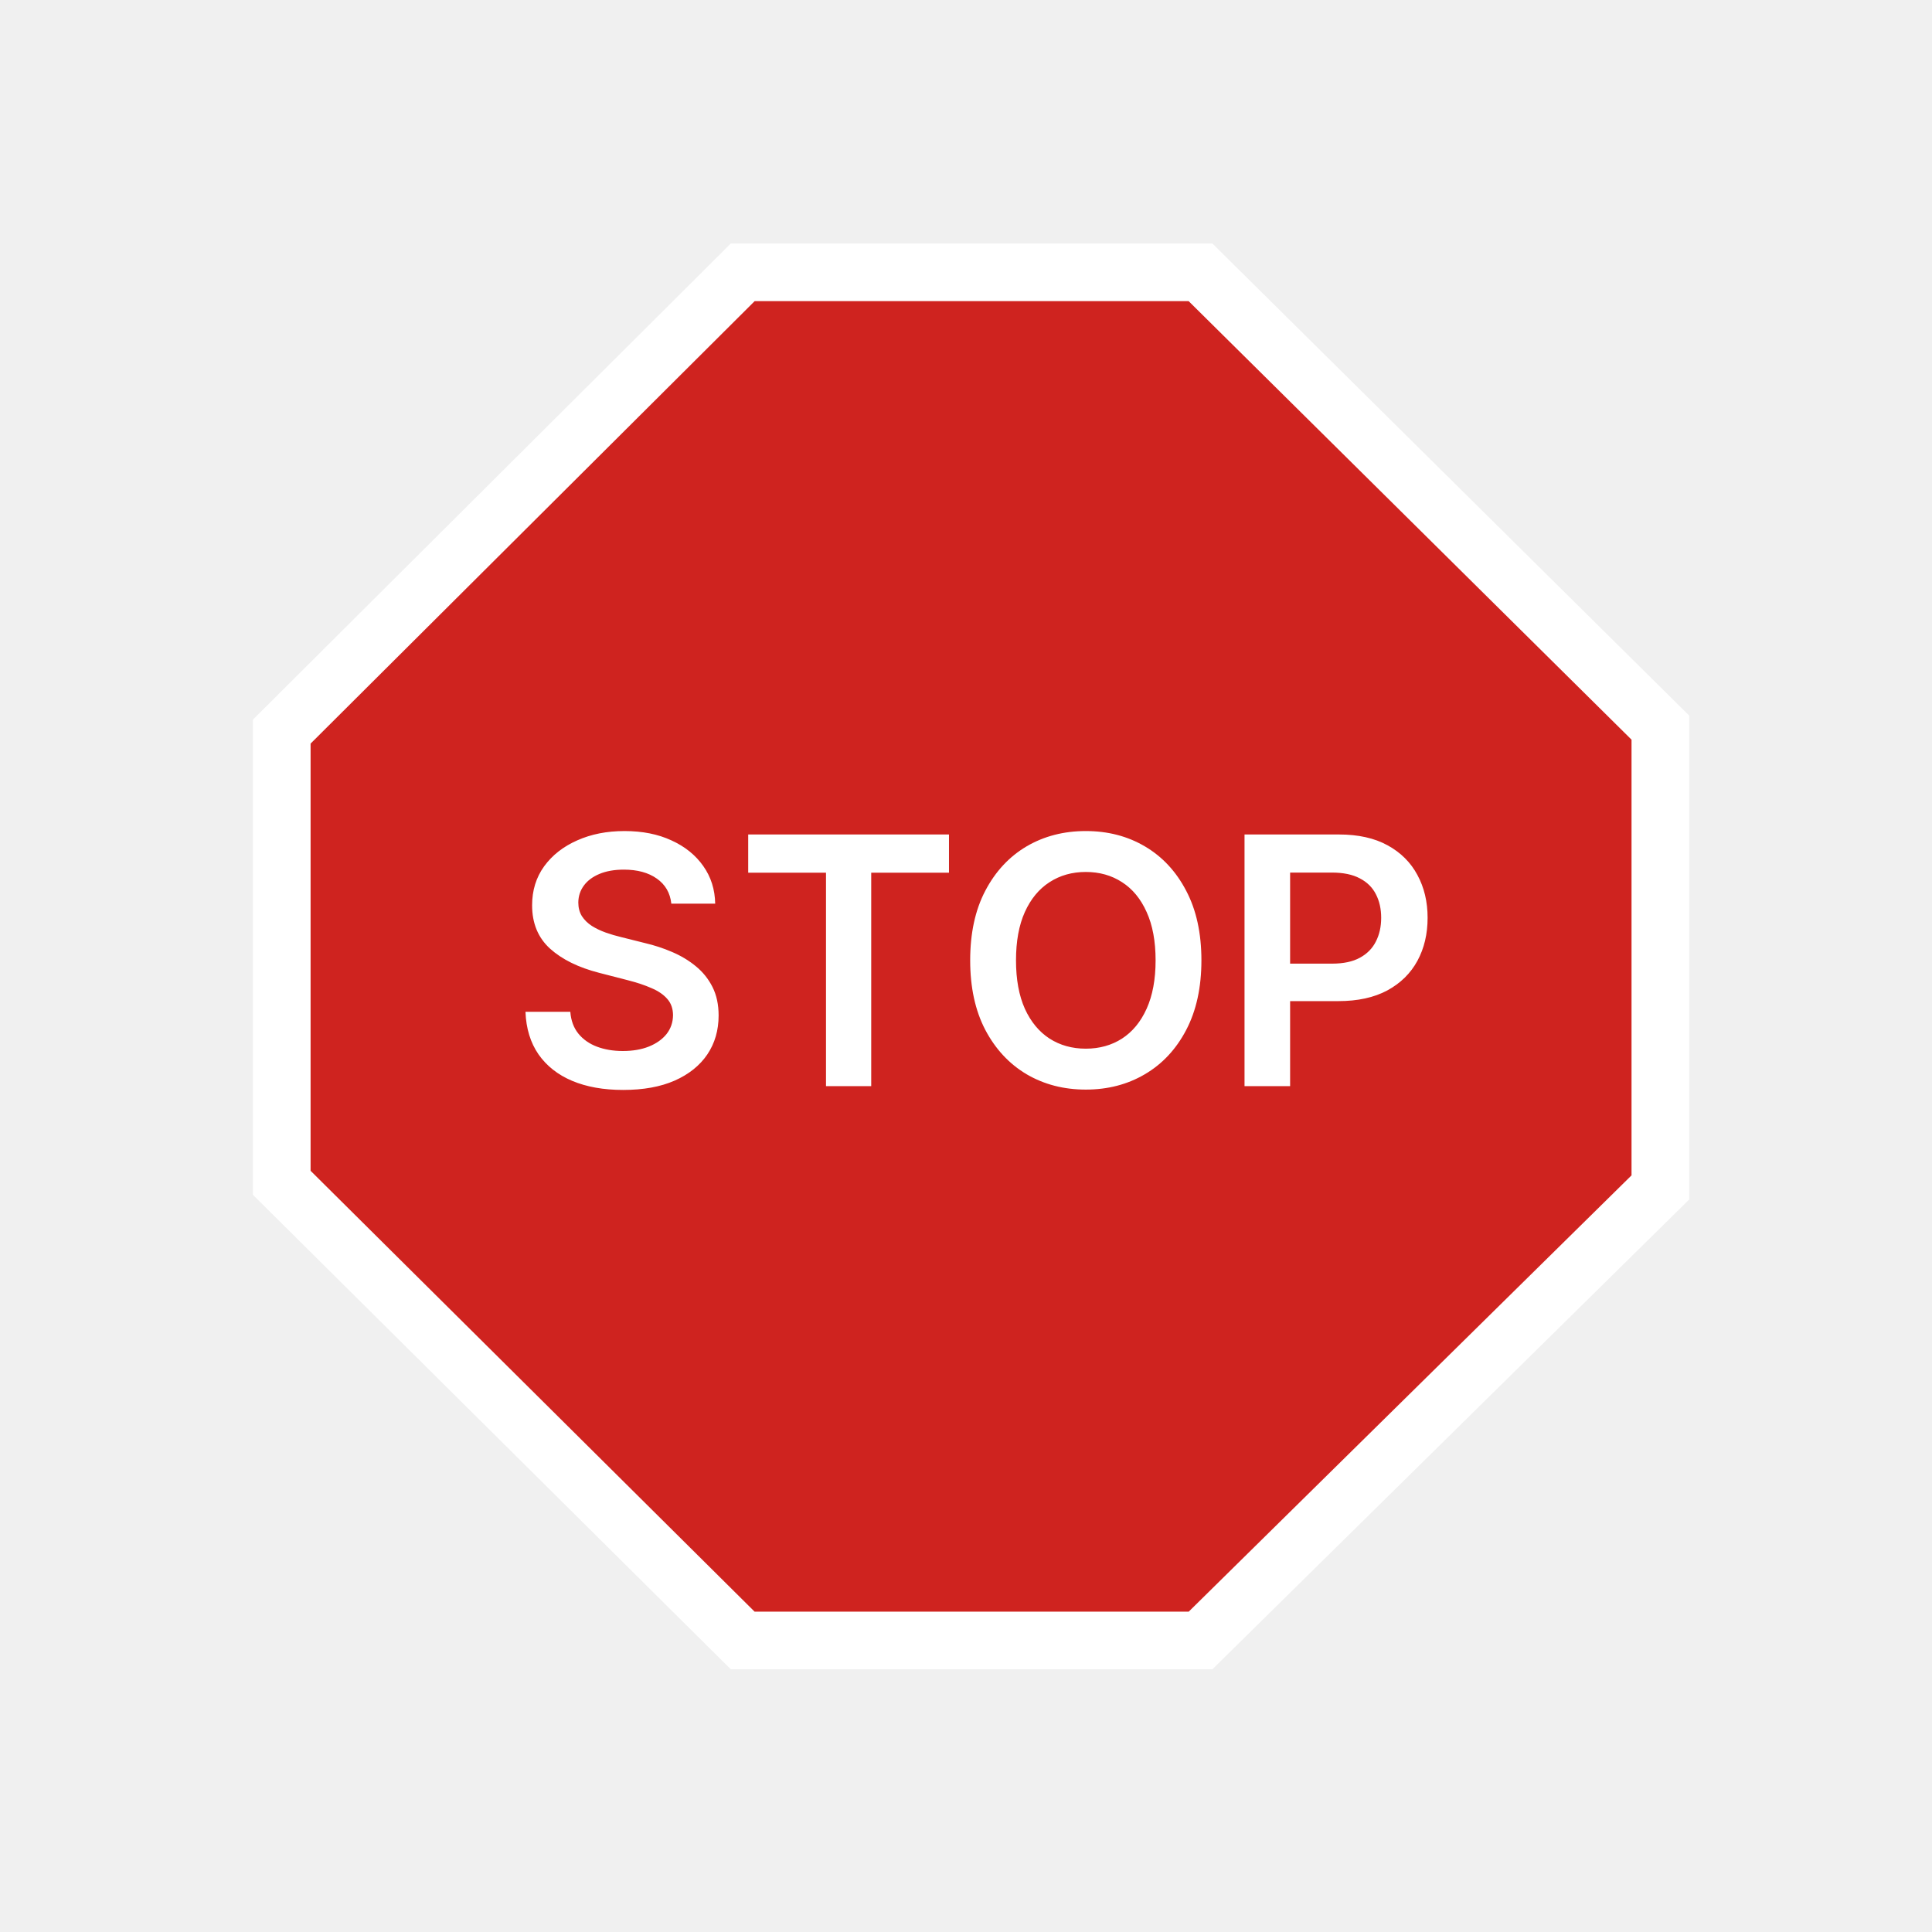
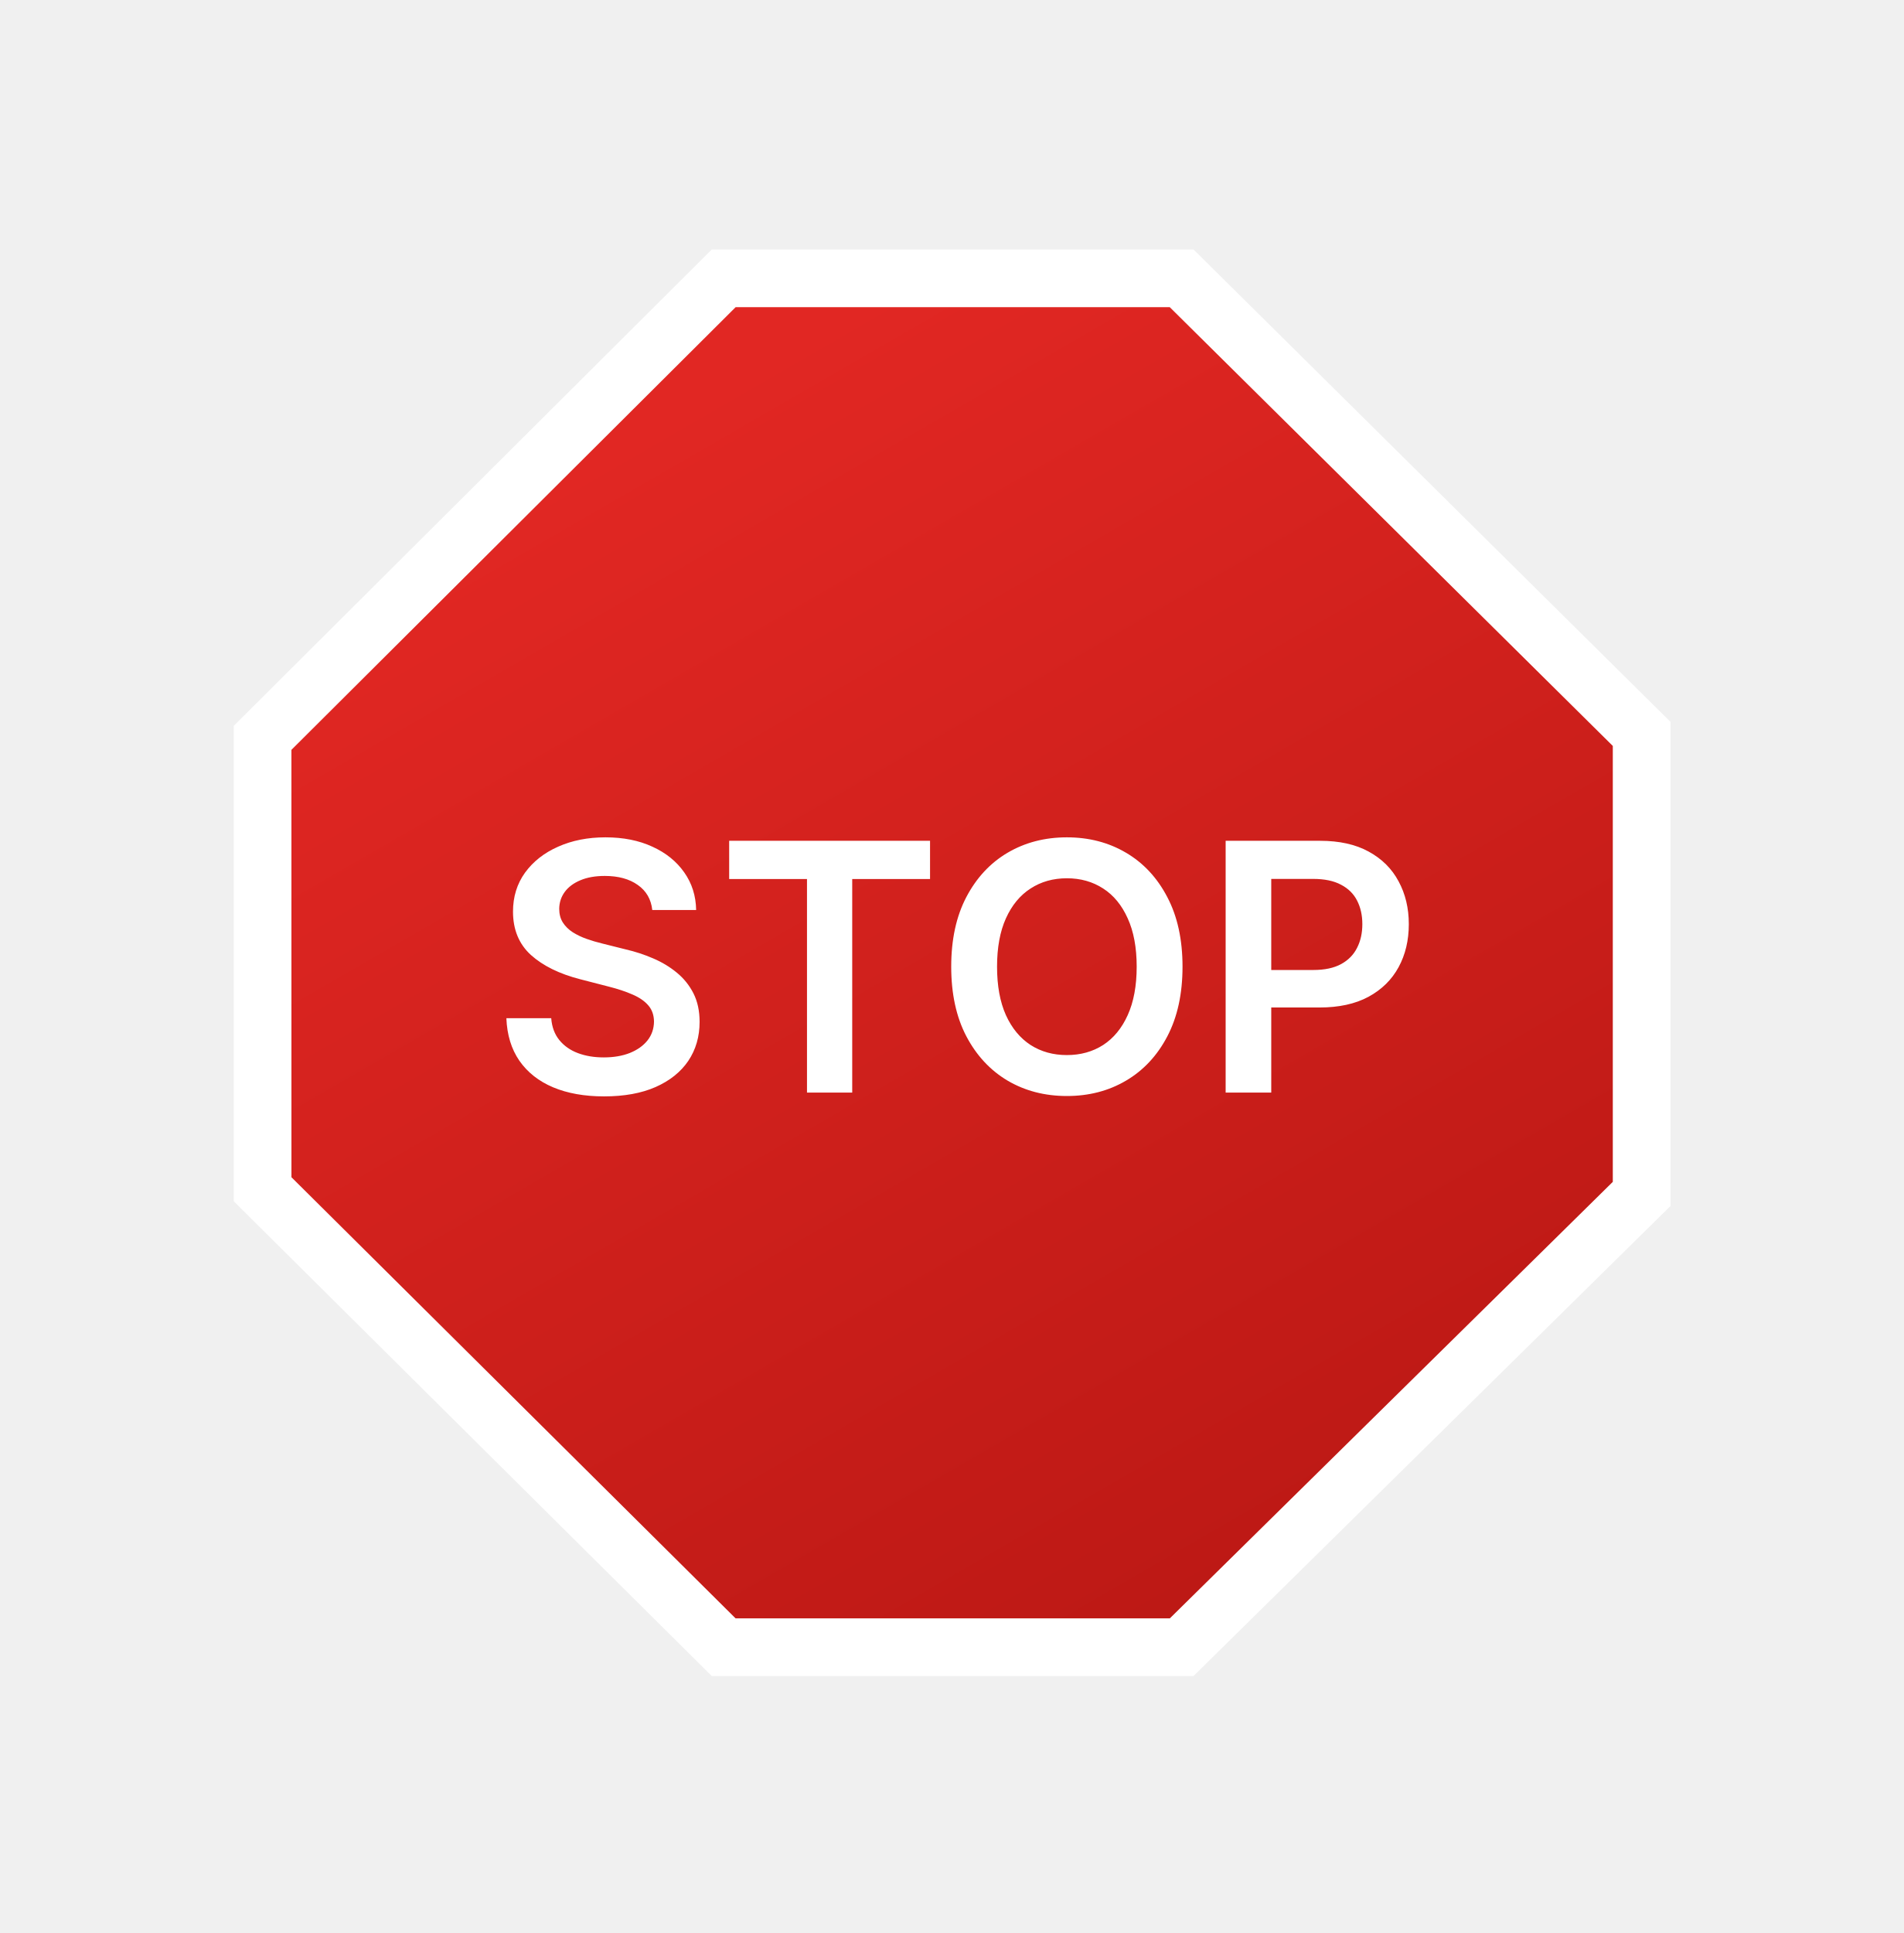
- <svg xmlns="http://www.w3.org/2000/svg" width="67" height="67" viewBox="0 0 67 67" fill="none">
-   <path d="M9.771 25.372L25.758 9.443L41.632 9.443L57.58 25.234L57.58 41.179L41.634 56.89L25.756 56.89L9.771 41.018L9.771 25.372Z" fill="#CF231F" stroke="white" stroke-width="2" />
-   <path d="M23.281 31.338C23.241 30.966 23.073 30.676 22.778 30.469C22.485 30.262 22.105 30.158 21.636 30.158C21.306 30.158 21.024 30.208 20.788 30.307C20.552 30.406 20.372 30.541 20.247 30.712C20.122 30.882 20.058 31.077 20.055 31.296C20.055 31.477 20.096 31.635 20.178 31.769C20.264 31.902 20.379 32.016 20.524 32.11C20.669 32.2 20.829 32.277 21.005 32.34C21.181 32.402 21.359 32.455 21.538 32.497L22.356 32.702C22.686 32.779 23.002 32.882 23.306 33.013C23.613 33.144 23.887 33.308 24.129 33.507C24.373 33.706 24.566 33.946 24.708 34.227C24.85 34.509 24.921 34.838 24.921 35.216C24.921 35.727 24.791 36.178 24.529 36.567C24.268 36.953 23.89 37.256 23.396 37.475C22.904 37.691 22.309 37.798 21.61 37.798C20.931 37.798 20.342 37.693 19.842 37.483C19.345 37.273 18.956 36.966 18.674 36.563C18.396 36.159 18.245 35.668 18.223 35.088H19.778C19.801 35.392 19.895 35.645 20.059 35.847C20.224 36.048 20.439 36.199 20.703 36.298C20.97 36.398 21.268 36.448 21.598 36.448C21.941 36.448 22.242 36.397 22.501 36.294C22.762 36.189 22.967 36.044 23.115 35.86C23.262 35.672 23.338 35.453 23.34 35.203C23.338 34.976 23.271 34.788 23.14 34.641C23.009 34.49 22.826 34.365 22.59 34.266C22.358 34.163 22.085 34.073 21.772 33.993L20.779 33.737C20.061 33.553 19.492 33.273 19.075 32.898C18.66 32.52 18.453 32.019 18.453 31.394C18.453 30.879 18.592 30.429 18.87 30.043C19.152 29.656 19.534 29.357 20.017 29.144C20.5 28.928 21.046 28.82 21.657 28.82C22.277 28.82 22.819 28.928 23.285 29.144C23.754 29.357 24.122 29.654 24.389 30.034C24.656 30.412 24.794 30.847 24.802 31.338H23.281ZM25.947 30.264V28.939H32.91V30.264H30.213V37.666H28.645V30.264H25.947ZM41.664 33.303C41.664 34.243 41.488 35.048 41.136 35.719C40.786 36.387 40.309 36.898 39.704 37.253C39.102 37.608 38.419 37.786 37.654 37.786C36.89 37.786 36.206 37.608 35.6 37.253C34.998 36.895 34.521 36.382 34.169 35.715C33.819 35.044 33.645 34.24 33.645 33.303C33.645 32.362 33.819 31.558 34.169 30.891C34.521 30.22 34.998 29.708 35.6 29.352C36.206 28.997 36.89 28.82 37.654 28.82C38.419 28.82 39.102 28.997 39.704 29.352C40.309 29.708 40.786 30.22 41.136 30.891C41.488 31.558 41.664 32.362 41.664 33.303ZM40.075 33.303C40.075 32.641 39.971 32.083 39.764 31.628C39.559 31.171 39.275 30.826 38.911 30.593C38.548 30.357 38.129 30.239 37.654 30.239C37.18 30.239 36.761 30.357 36.397 30.593C36.034 30.826 35.748 31.171 35.541 31.628C35.336 32.083 35.234 32.641 35.234 33.303C35.234 33.965 35.336 34.524 35.541 34.982C35.748 35.436 36.034 35.781 36.397 36.017C36.761 36.25 37.18 36.367 37.654 36.367C38.129 36.367 38.548 36.25 38.911 36.017C39.275 35.781 39.559 35.436 39.764 34.982C39.971 34.524 40.075 33.965 40.075 33.303ZM43.159 37.666V28.939H46.432C47.102 28.939 47.665 29.064 48.119 29.314C48.577 29.564 48.922 29.908 49.155 30.345C49.391 30.78 49.508 31.274 49.508 31.828C49.508 32.388 49.391 32.885 49.155 33.32C48.919 33.754 48.571 34.097 48.111 34.347C47.651 34.594 47.084 34.718 46.41 34.718H44.241V33.418H46.197C46.589 33.418 46.91 33.35 47.16 33.213C47.41 33.077 47.595 32.889 47.714 32.651C47.837 32.412 47.898 32.138 47.898 31.828C47.898 31.519 47.837 31.246 47.714 31.01C47.595 30.774 47.409 30.591 47.156 30.46C46.906 30.327 46.584 30.26 46.189 30.26H44.74V37.666H43.159Z" fill="white" />
+ <svg xmlns="http://www.w3.org/2000/svg" width="66" height="67" viewBox="0 0 66 67" fill="none">
+   <path d="M9.103 25.575L25.09 9.647L40.965 9.647L56.913 25.438L56.913 41.383L40.966 57.094L25.089 57.094L9.104 41.221L9.103 25.575Z" fill="url(#paint0_linear_467_884)" stroke="white" stroke-width="2" />
+   <path d="M22.613 31.542C22.573 31.17 22.406 30.88 22.11 30.673C21.817 30.465 21.437 30.361 20.968 30.361C20.639 30.361 20.356 30.411 20.12 30.511C19.884 30.61 19.704 30.745 19.579 30.915C19.454 31.086 19.39 31.28 19.387 31.499C19.387 31.681 19.428 31.839 19.511 31.972C19.596 32.106 19.711 32.219 19.856 32.313C20.001 32.404 20.161 32.481 20.337 32.543C20.514 32.606 20.691 32.658 20.87 32.701L21.688 32.906C22.018 32.982 22.335 33.086 22.639 33.217C22.945 33.347 23.22 33.512 23.461 33.711C23.705 33.91 23.898 34.15 24.041 34.431C24.183 34.712 24.254 35.042 24.254 35.42C24.254 35.931 24.123 36.381 23.862 36.771C23.6 37.157 23.222 37.459 22.728 37.678C22.237 37.894 21.641 38.002 20.942 38.002C20.264 38.002 19.674 37.897 19.174 37.687C18.677 37.477 18.288 37.17 18.006 36.766C17.728 36.363 17.578 35.871 17.555 35.292H19.11C19.133 35.596 19.227 35.849 19.391 36.05C19.556 36.252 19.771 36.403 20.035 36.502C20.302 36.602 20.6 36.651 20.93 36.651C21.273 36.651 21.575 36.6 21.833 36.498C22.095 36.393 22.299 36.248 22.447 36.063C22.595 35.876 22.67 35.657 22.673 35.407C22.67 35.18 22.603 34.992 22.472 34.844C22.342 34.694 22.158 34.569 21.923 34.469C21.69 34.367 21.417 34.276 21.104 34.197L20.112 33.941C19.393 33.756 18.825 33.477 18.407 33.102C17.992 32.724 17.785 32.222 17.785 31.597C17.785 31.083 17.924 30.633 18.203 30.246C18.484 29.86 18.866 29.56 19.349 29.347C19.832 29.131 20.379 29.023 20.989 29.023C21.609 29.023 22.151 29.131 22.617 29.347C23.086 29.56 23.454 29.857 23.721 30.238C23.988 30.616 24.126 31.05 24.134 31.542H22.613ZM25.279 30.468V29.143H32.243V30.468H29.545V37.87H27.977V30.468H25.279ZM40.996 33.506C40.996 34.447 40.82 35.252 40.468 35.923C40.119 36.59 39.641 37.102 39.036 37.457C38.434 37.812 37.751 37.989 36.987 37.989C36.222 37.989 35.538 37.812 34.933 37.457C34.33 37.099 33.853 36.586 33.501 35.918C33.151 35.248 32.977 34.444 32.977 33.506C32.977 32.566 33.151 31.762 33.501 31.094C33.853 30.424 34.33 29.911 34.933 29.556C35.538 29.201 36.222 29.023 36.987 29.023C37.751 29.023 38.434 29.201 39.036 29.556C39.641 29.911 40.119 30.424 40.468 31.094C40.82 31.762 40.996 32.566 40.996 33.506ZM39.407 33.506C39.407 32.844 39.303 32.286 39.096 31.832C38.891 31.374 38.607 31.029 38.244 30.796C37.88 30.56 37.461 30.442 36.987 30.442C36.512 30.442 36.093 30.56 35.729 30.796C35.366 31.029 35.08 31.374 34.873 31.832C34.668 32.286 34.566 32.844 34.566 33.506C34.566 34.168 34.668 34.728 34.873 35.185C35.08 35.64 35.366 35.985 35.729 36.221C36.093 36.454 36.512 36.57 36.987 36.57C37.461 36.57 37.88 36.454 38.244 36.221C38.607 35.985 38.891 35.64 39.096 35.185C39.303 34.728 39.407 34.168 39.407 33.506ZM42.491 37.87V29.143H45.764C46.434 29.143 46.997 29.268 47.451 29.518C47.909 29.768 48.254 30.111 48.487 30.549C48.723 30.984 48.841 31.478 48.841 32.032C48.841 32.592 48.723 33.089 48.487 33.523C48.251 33.958 47.903 34.3 47.443 34.55C46.983 34.798 46.416 34.921 45.743 34.921H43.574V33.621H45.529C45.922 33.621 46.243 33.553 46.493 33.417C46.743 33.281 46.927 33.093 47.047 32.854C47.169 32.616 47.23 32.342 47.23 32.032C47.23 31.722 47.169 31.45 47.047 31.214C46.927 30.978 46.741 30.795 46.488 30.664C46.238 30.53 45.916 30.464 45.521 30.464H44.072V37.87H42.491Z" fill="white" />
+   <defs>
+     <linearGradient id="paint0_linear_467_884" x1="20.936" y1="15.733" x2="43.188" y2="54.236" gradientUnits="userSpaceOnUse">
+       <stop stop-color="#E12723" />
+       <stop offset="1" stop-color="#BD1915" />
+     </linearGradient>
+   </defs>
</svg>
